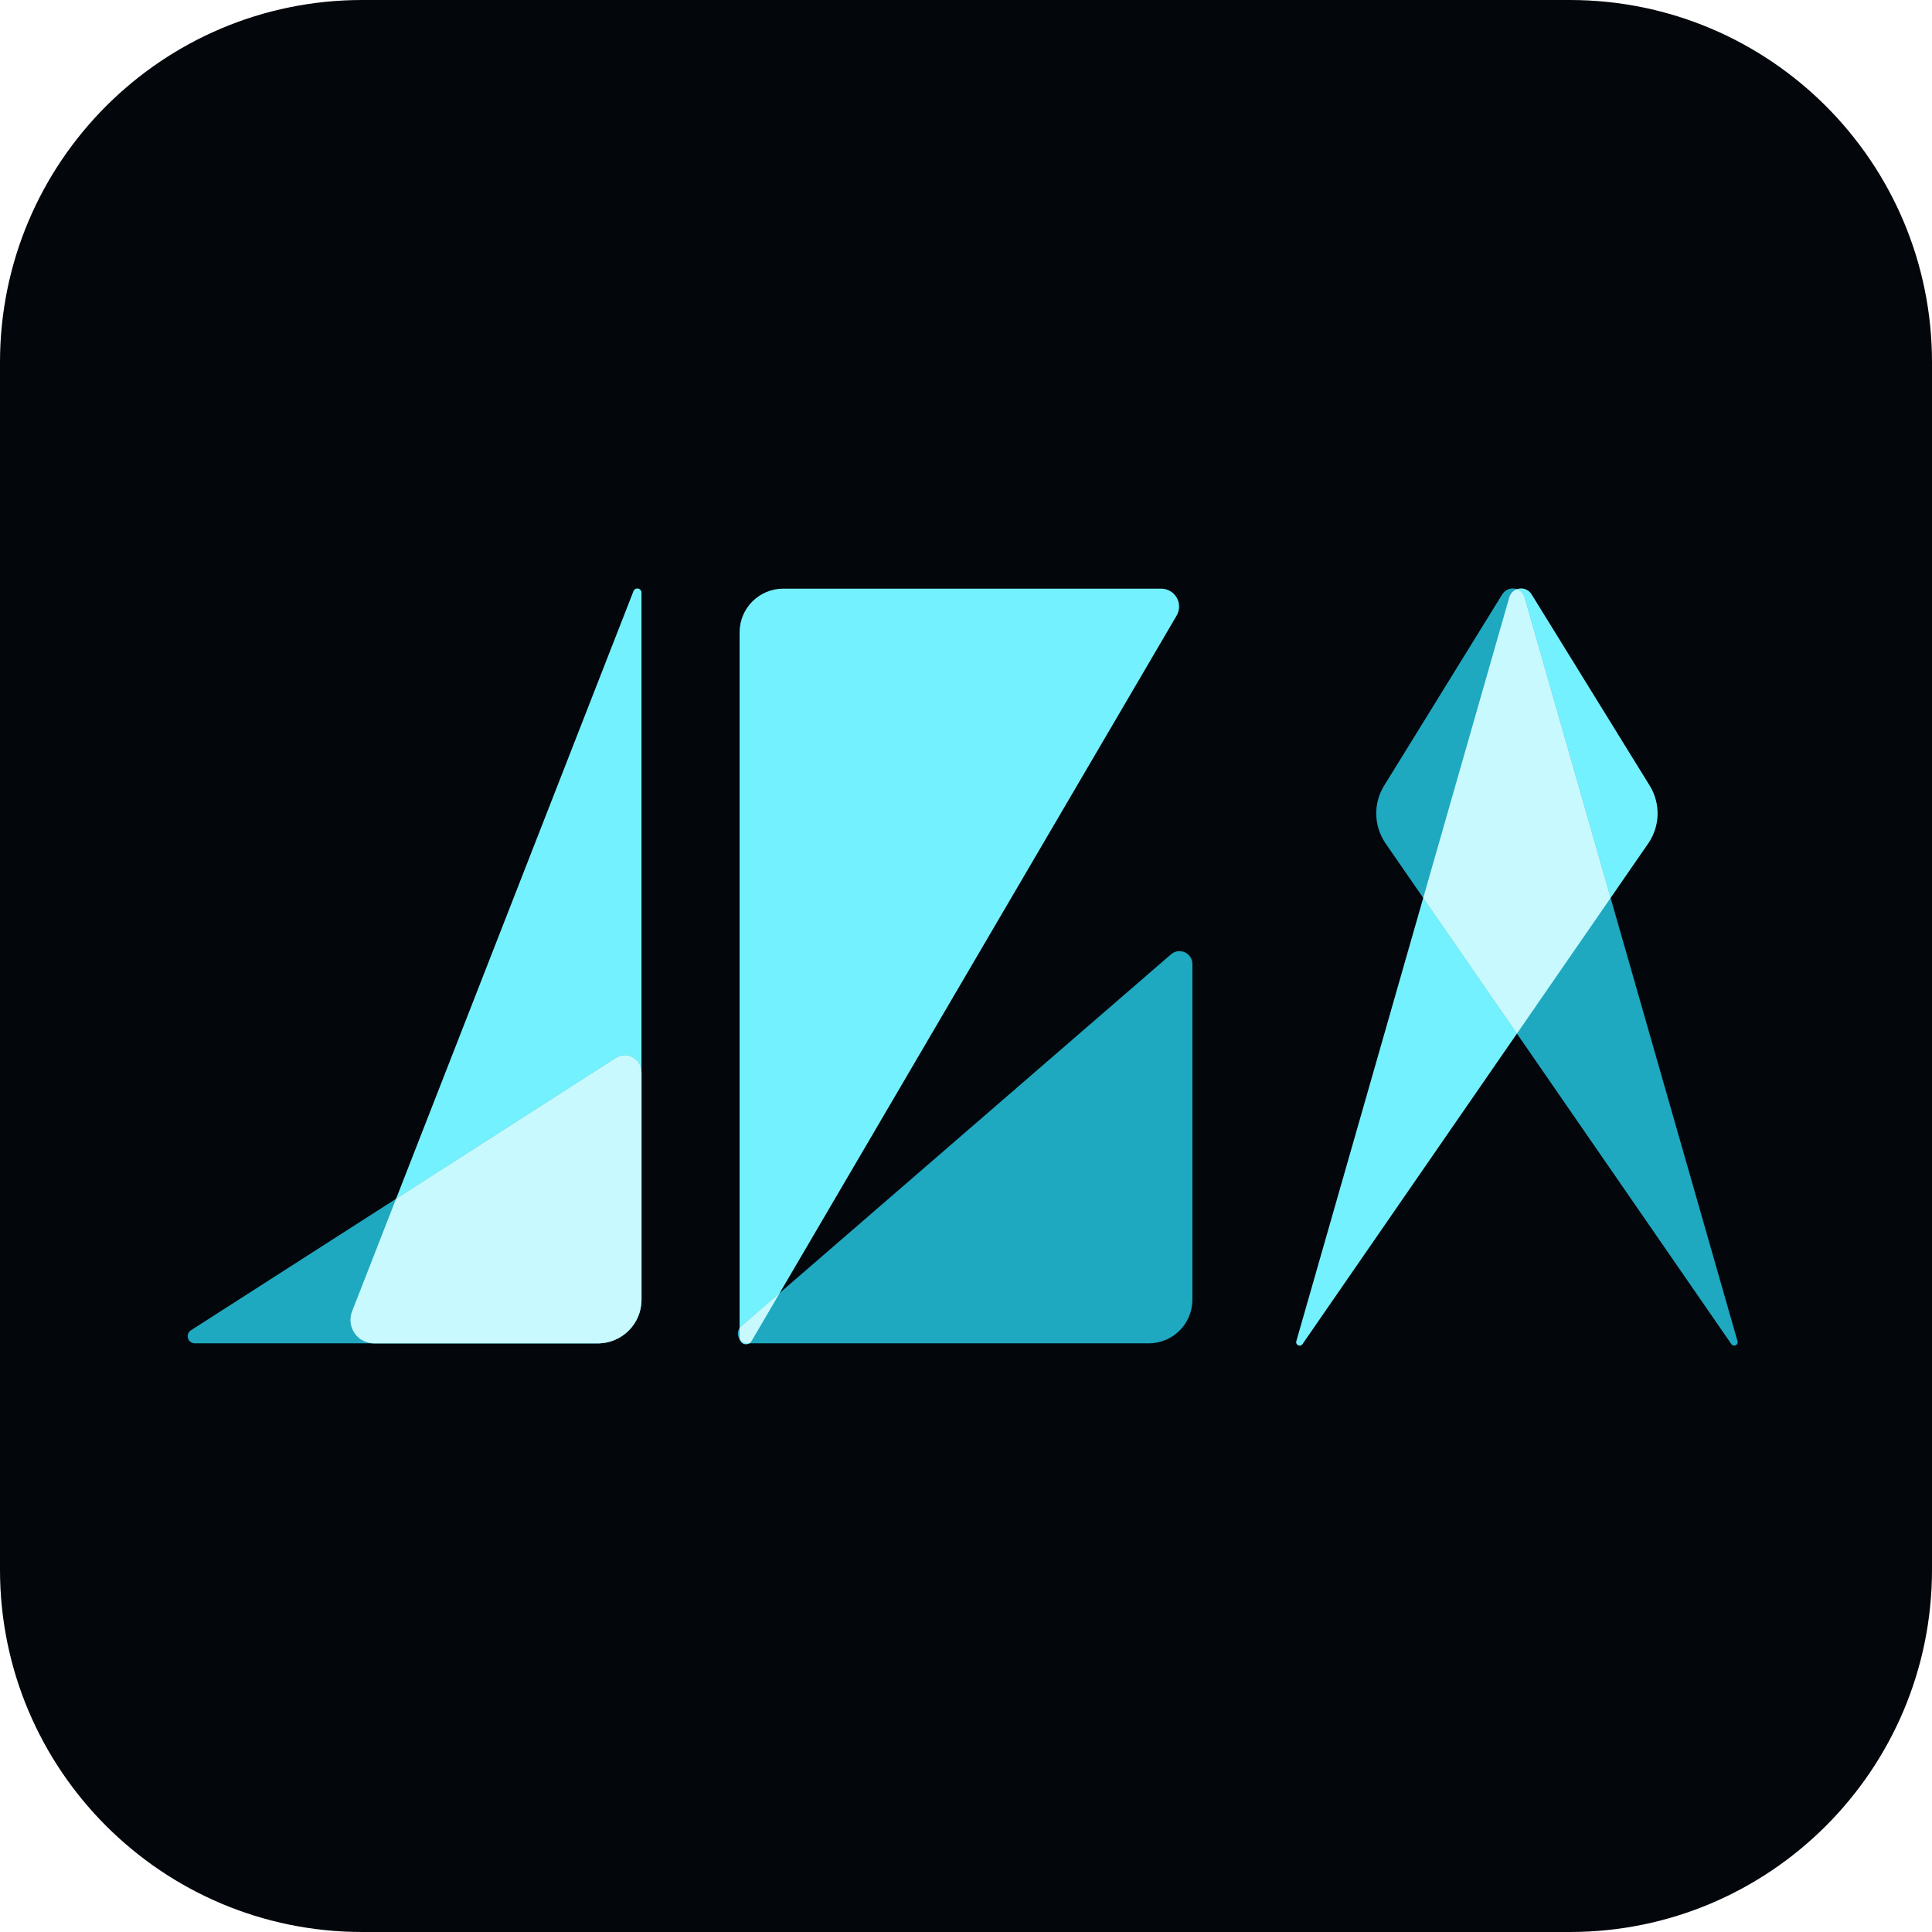
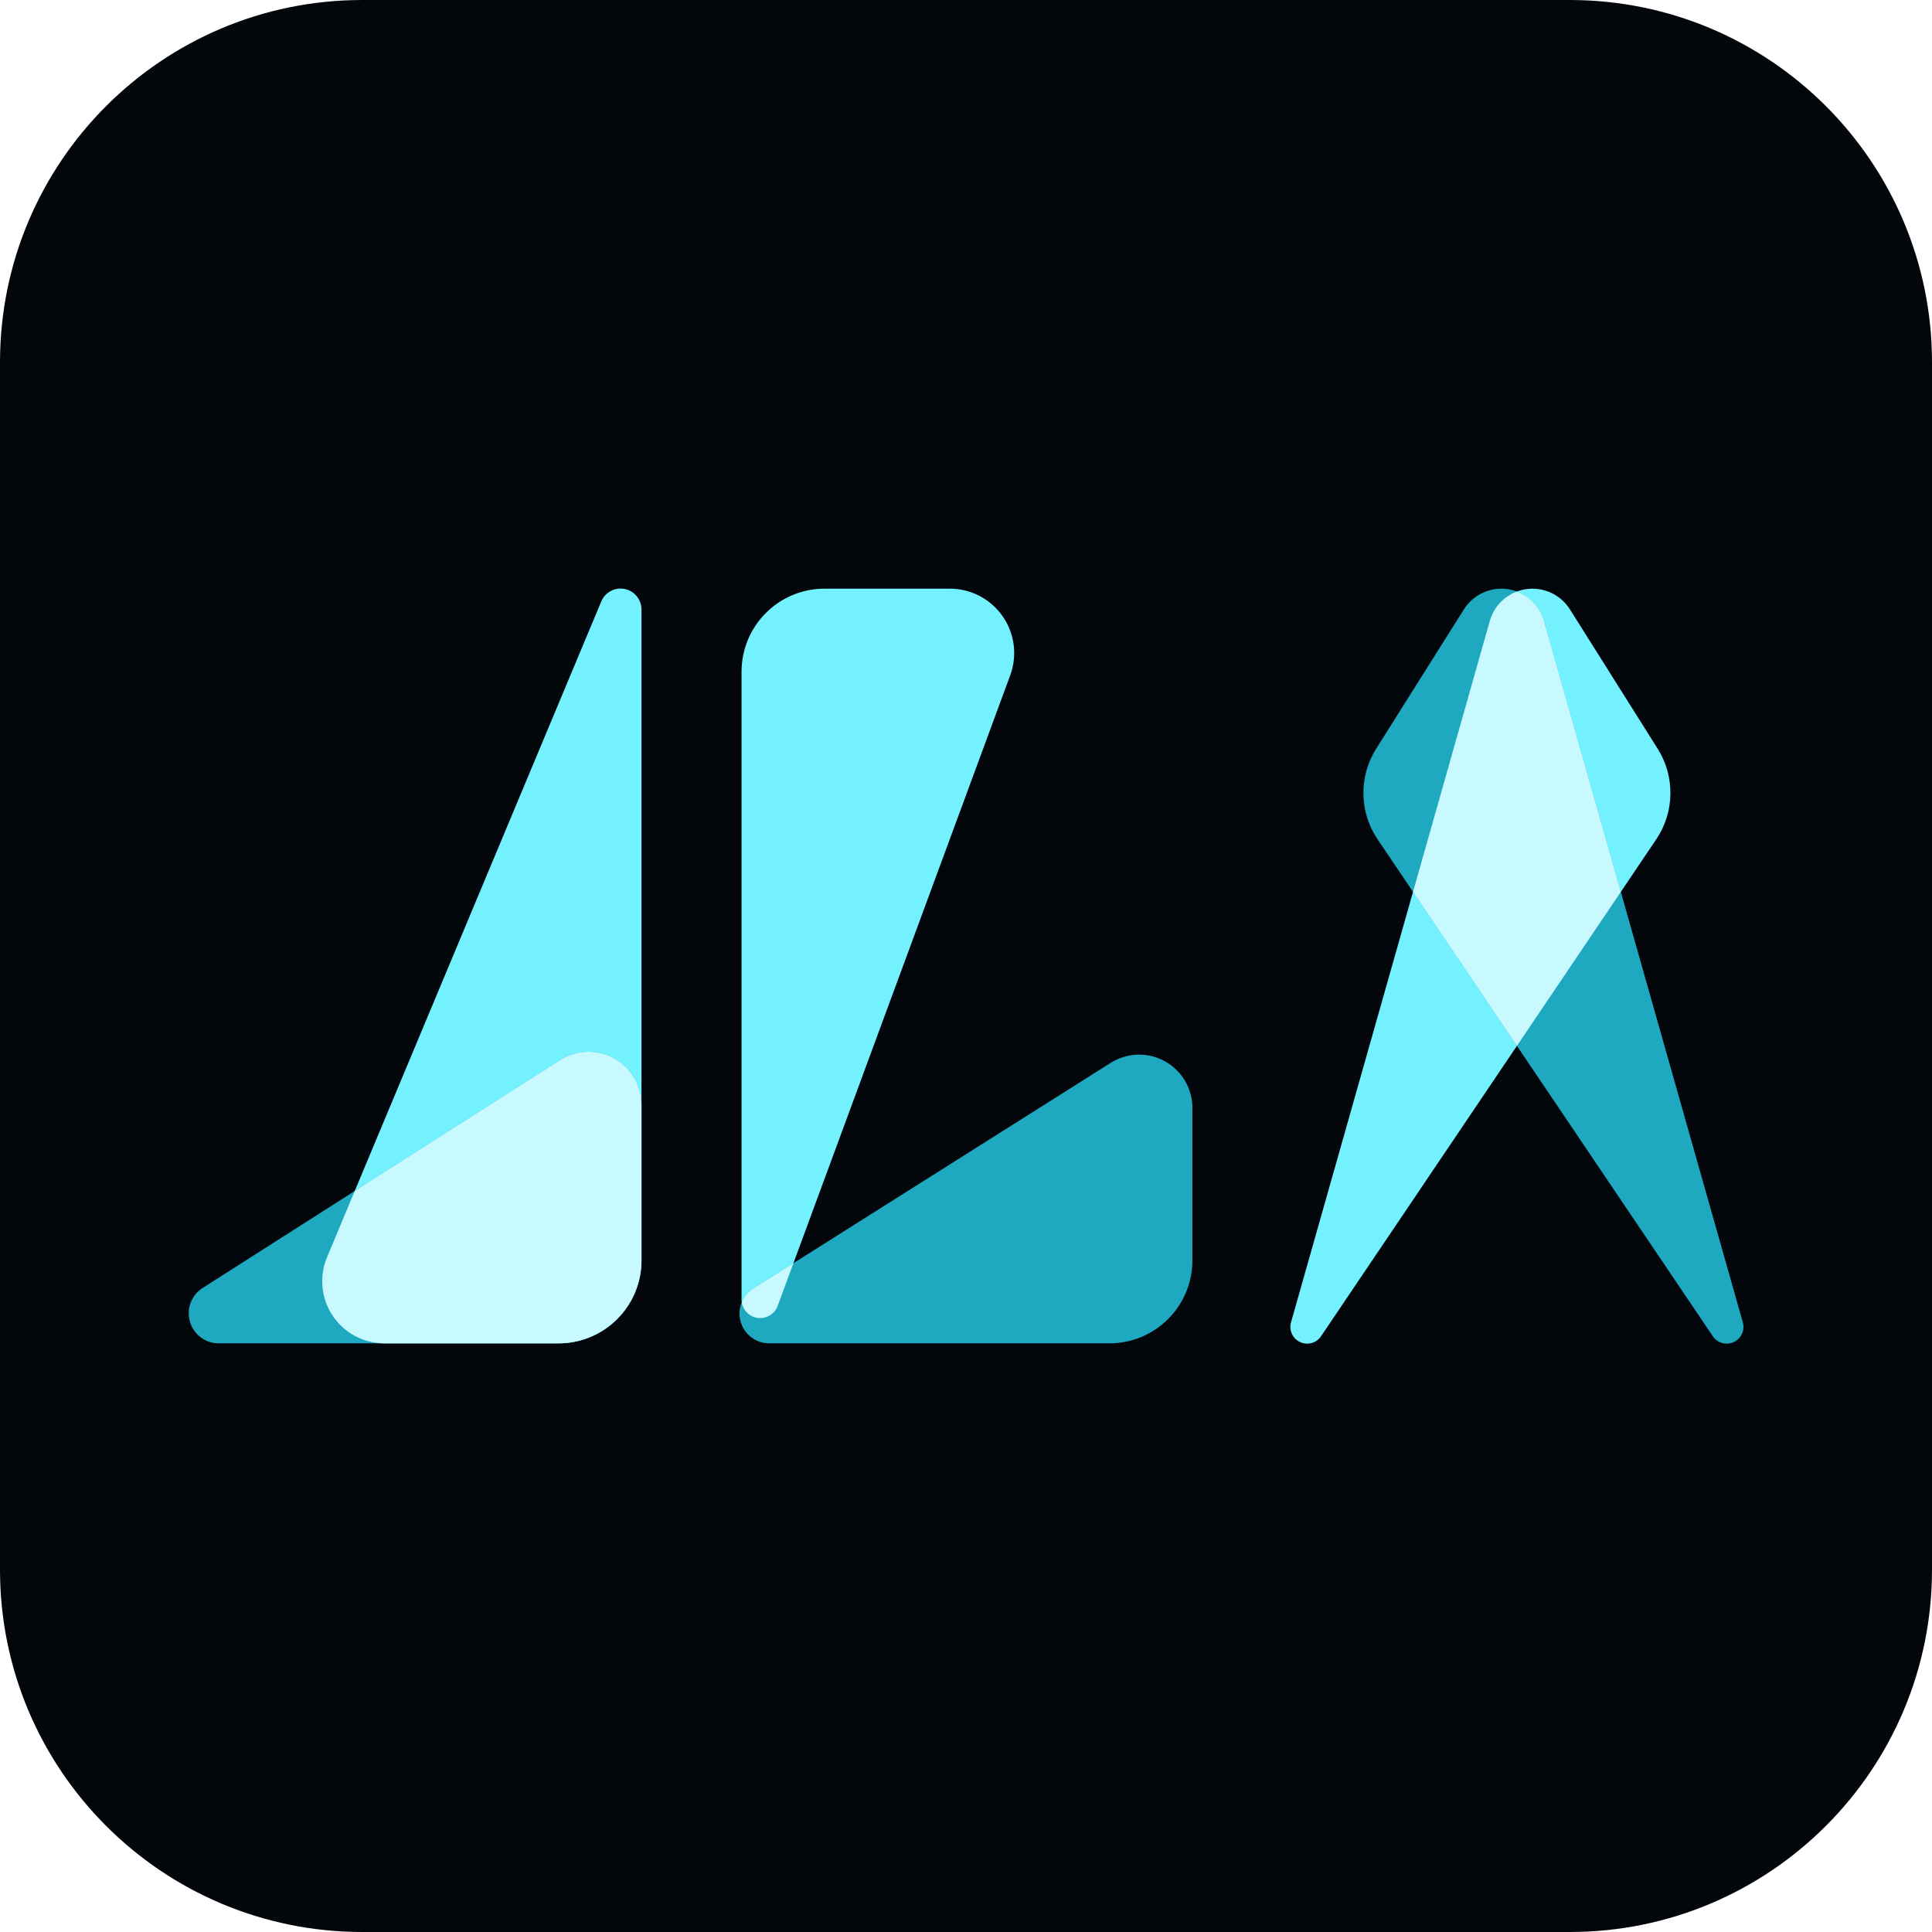
<svg xmlns="http://www.w3.org/2000/svg" viewBox="0 0 64 64">
  <rect width="64" height="64" rx="12" fill="#03070c" />
  <g id="jga" transform="translate(6.25 19.5) scale(0.25)">
    <defs>
      <clipPath id="jga-0">
-         <path d="M58.95 0.3A0.55 0.55 0 0 1 60 0.49L60 94.21A5.79 5.79 0 0 1 54.21 100L24.55 100A3.1 3.1 0 0 1 21.65 95.77Z" />
+         <path d="M54.67 1.7A2.77 2.77 0 0 1 60 2.77L60 89A11 11 0 0 1 49 100L25.92 100A8.23 8.23 0 0 1 18.33 88.6Z" />
      </clipPath>
      <clipPath id="jga-1">
-         <path d="M73 5.79A5.79 5.79 0 0 1 78.79 0L128.86 0A2.37 2.37 0 0 1 130.91 3.57L74.59 99.69A0.85 0.85 0 0 1 73 99.26Z" />
+         <path d="M73.26 11A11 11 0 0 1 84.26 0L100.86 0A8.53 8.53 0 0 1 108.86 11.48L78.06 95A2.47 2.47 0 0 1 73.26 94.14Z" />
      </clipPath>
      <clipPath id="jga-2">
-         <path d="M147.61 100.07A0.46 0.46 0 0 1 146.78 99.68L174.99 1.14A1.63 1.63 0 0 1 177.93 0.73L193.6 26.11A7 7 0 0 1 193.4 33.76Z" />
+         <path d="M150.07 99.02A2.22 2.22 0 0 1 146.08 97.17L172.41 4.27A5.87 5.87 0 0 1 183.02 2.74L194.65 21.21A11 11 0 0 1 194.46 33.22Z" />
      </clipPath>
    </defs>
-     <path fill="#74f1ff" d="M58.95 0.3A0.55 0.55 0 0 1 60 0.49L60 94.21A5.79 5.79 0 0 1 54.21 100L24.55 100A3.1 3.1 0 0 1 21.65 95.77Z" />
-     <path fill="#1fa9c0" d="M0.3 98.27A0.94 0.94 0 0 0 0.8 100L54.21 100A5.79 5.79 0 0 0 60 94.21L60 64.05A2.21 2.21 0 0 0 56.59 62.18Z" />
-     <path fill="#c8f9ff" clip-path="url(#jga-0)" d="M0.3 98.27A0.94 0.94 0 0 0 0.8 100L54.21 100A5.79 5.79 0 0 0 60 94.21L60 64.05A2.21 2.21 0 0 0 56.59 62.18Z" />
-     <path fill="#74f1ff" d="M73 5.79A5.79 5.79 0 0 1 78.79 0L128.86 0A2.37 2.37 0 0 1 130.91 3.57L74.59 99.69A0.85 0.85 0 0 1 73 99.26Z" />
-     <path fill="#1fa9c0" d="M73.21 97.74A1.29 1.29 0 0 0 74.06 100L127.21 100A5.79 5.79 0 0 0 133 94.21L133 49.74A1.71 1.71 0 0 0 130.18 48.44Z" />
-     <path fill="#c8f9ff" clip-path="url(#jga-1)" d="M73.21 97.74A1.29 1.29 0 0 0 74.06 100L127.21 100A5.79 5.79 0 0 0 133 94.21L133 49.74A1.71 1.71 0 0 0 130.18 48.44Z" />
-     <path fill="#74f1ff" d="M147.61 100.07A0.46 0.46 0 0 1 146.78 99.68L174.99 1.14A1.63 1.63 0 0 1 177.93 0.73L193.6 26.11A7 7 0 0 1 193.4 33.76Z" />
-     <path fill="#1fa9c0" d="M204.39 100.07A0.46 0.46 0 0 0 205.22 99.68L177.01 1.14A1.63 1.63 0 0 0 174.07 0.73L158.4 26.11A7 7 0 0 0 158.6 33.76Z" />
-     <path fill="#c8f9ff" clip-path="url(#jga-2)" d="M204.39 100.07A0.46 0.46 0 0 0 205.22 99.68L177.01 1.14A1.63 1.63 0 0 0 174.07 0.73L158.4 26.11A7 7 0 0 0 158.6 33.76Z" />
+     <path fill="#74f1ff" d="M54.67 1.7A2.77 2.77 0 0 1 60 2.77L60 89A11 11 0 0 1 49 100L25.92 100A8.23 8.23 0 0 1 18.33 88.6Z" />
+     <path fill="#1fa9c0" d="M1.84 92.67A3.98 3.98 0 0 0 3.97 100L49 100A11 11 0 0 0 60 89L60 68.39A7.02 7.02 0 0 0 49.2 62.47Z" />
+     <path fill="#c8f9ff" clip-path="url(#jga-0)" d="M1.84 92.67A3.98 3.98 0 0 0 3.97 100L49 100A11 11 0 0 0 60 89L60 68.39A7.02 7.02 0 0 0 49.2 62.47Z" />
+     <path fill="#74f1ff" d="M73.26 11A11 11 0 0 1 84.26 0L100.86 0A8.53 8.53 0 0 1 108.86 11.48L78.06 95A2.47 2.47 0 0 1 73.26 94.14Z" />
+     <path fill="#1fa9c0" d="M74.84 92.72A3.94 3.94 0 0 0 76.94 100L122 100A11 11 0 0 0 133 89L133 68.8A7.06 7.06 0 0 0 122.18 62.83Z" />
+     <path fill="#c8f9ff" clip-path="url(#jga-1)" d="M74.84 92.72A3.94 3.94 0 0 0 76.94 100L122 100A11 11 0 0 0 133 89L133 68.8A7.06 7.06 0 0 0 122.18 62.83Z" />
+     <path fill="#74f1ff" d="M150.07 99.02A2.22 2.22 0 0 1 146.08 97.17L172.41 4.27A5.87 5.87 0 0 1 183.02 2.74L194.65 21.21A11 11 0 0 1 194.46 33.22Z" />
+     <path fill="#1fa9c0" d="M201.93 99.02A2.22 2.22 0 0 0 205.92 97.17L179.59 4.27A5.87 5.87 0 0 0 168.98 2.74L157.35 21.21A11 11 0 0 0 157.54 33.22Z" />
+     <path fill="#c8f9ff" clip-path="url(#jga-2)" d="M201.93 99.02A2.22 2.22 0 0 0 205.92 97.17L179.59 4.27A5.87 5.87 0 0 0 168.98 2.74L157.35 21.21A11 11 0 0 0 157.54 33.22Z" />
  </g>
</svg>
